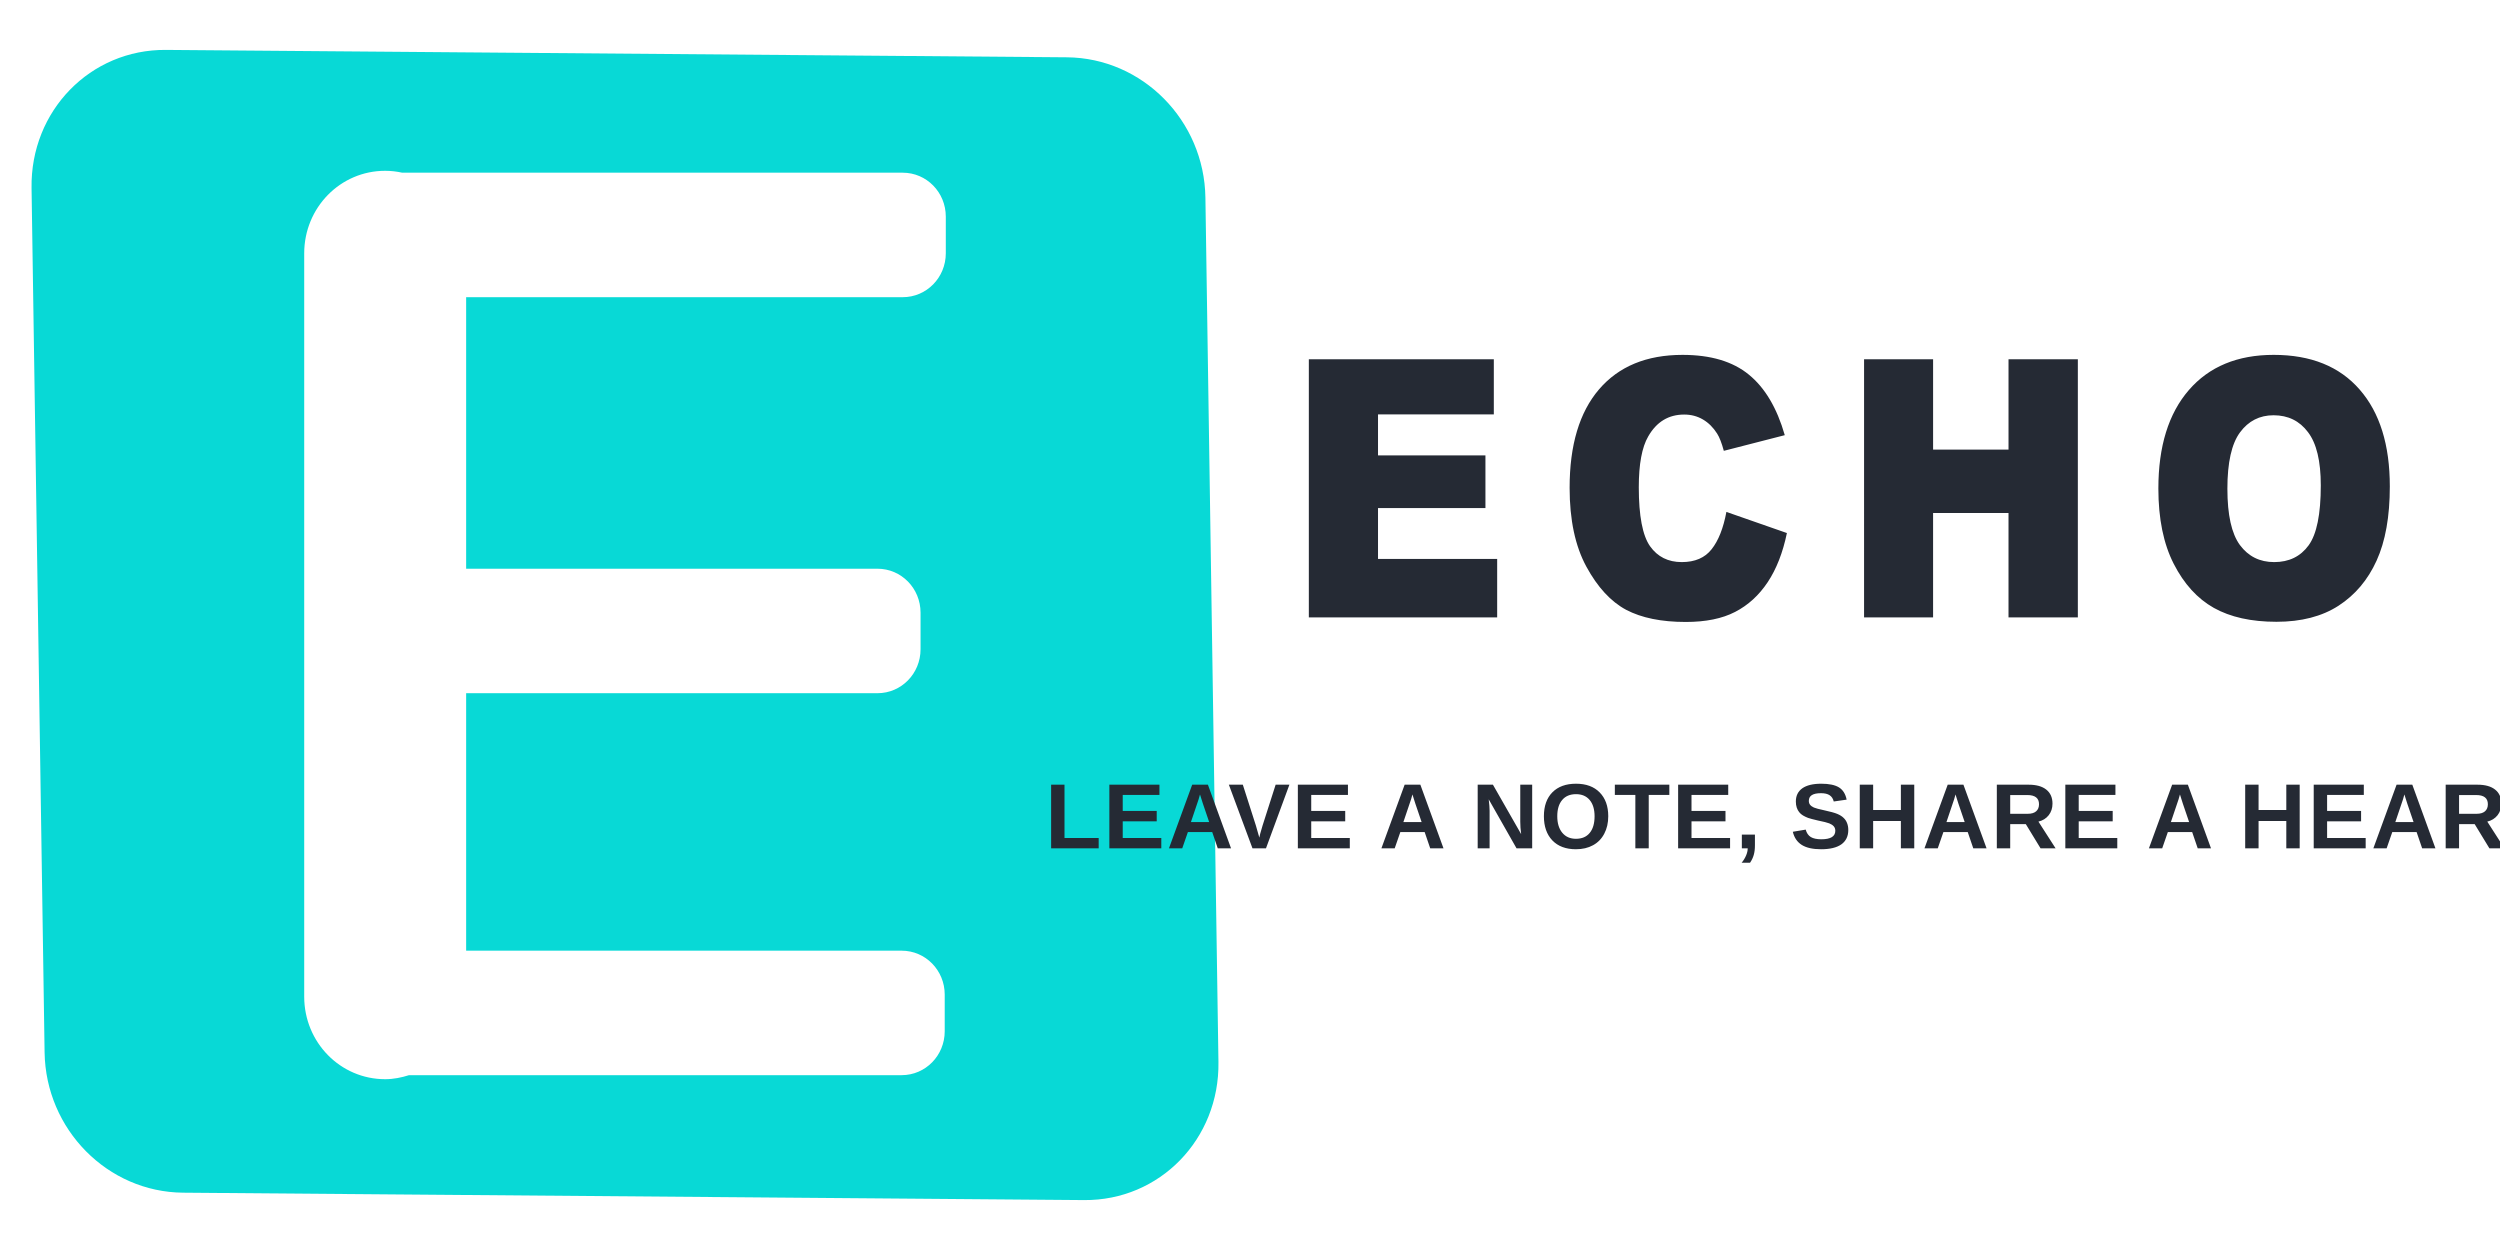
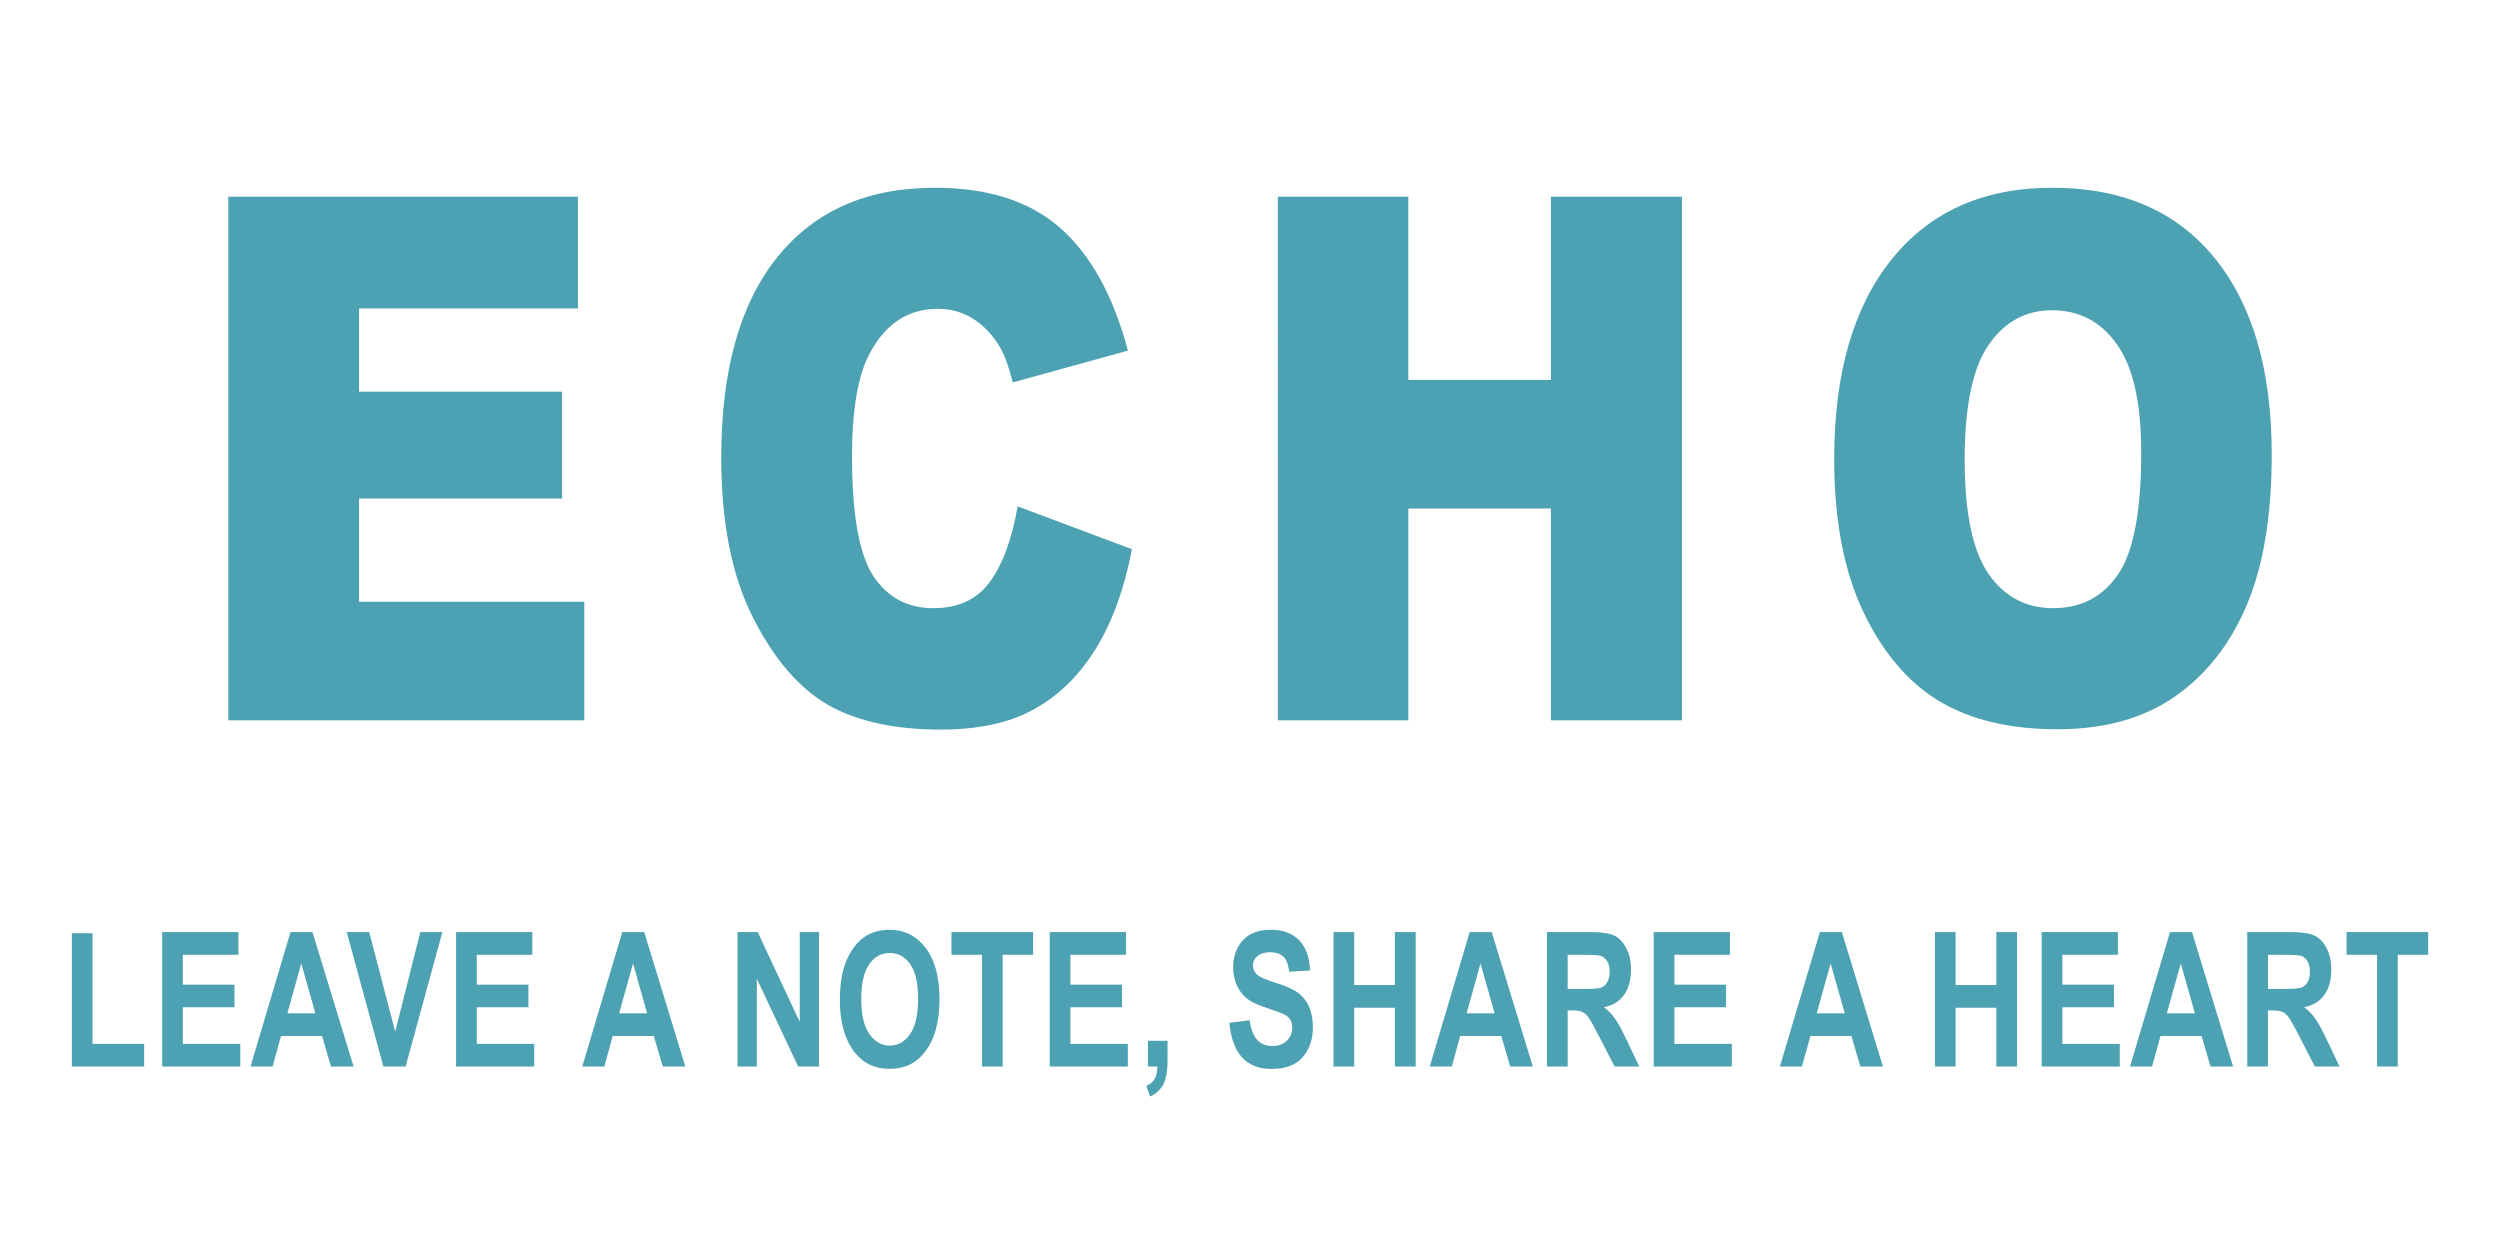
<svg xmlns="http://www.w3.org/2000/svg" width="400mm" height="200mm" viewBox="0 0 400 200" version="1.1" id="svg1">
  <defs id="defs1" />
  <g id="layer1">
-     <path id="rect1" style="opacity:1;fill:#08d9d6;stroke-width:0;stroke-linecap:round;stroke-linejoin:round" d="M 26.546,7.985 C 14.451,7.886 4.862,17.736 5.048,30.071 l 2.087,138.314 c 0.186,12.335 10.073,22.346 22.168,22.445 l 144.152,1.184 c 12.095,0.099 21.682,-9.751 21.496,-22.086 l -2.086,-138.316 C 192.68,19.278 182.793,9.269 170.698,9.169 Z M 61.628,27.328 c 0.938,0 1.848,0.111 2.728,0.303 h 80.079 c 3.819,-1e-6 6.893,3.136 6.893,7.03 l 1e-5,5.859 c -1e-5,3.895 -3.074,7.03 -6.893,7.03 l -69.852,2e-6 v 43.445 h 65.812 c 3.819,0 6.893,3.136 6.893,7.03 l 2e-5,5.859 c 0,3.895 -3.075,7.029 -6.893,7.029 H 74.583 v 41.196 l 69.68,-2e-5 c 3.819,2e-5 6.892,3.136 6.892,7.03 l -2e-5,5.859 c 2e-5,3.895 -3.073,7.029 -6.892,7.029 H 65.442 c -1.212,0.381 -2.476,0.645 -3.814,0.645 -7.177,-1e-5 -12.955,-5.893 -12.955,-13.213 l 3e-6,-118.918 c 0,-7.32 5.778,-13.213 12.955,-13.213 z" />
-     <text xml:space="preserve" style="font-style:normal;font-variant:normal;font-weight:bold;font-stretch:normal;font-size:14.817px;line-height:1.5;font-family:'AnonymicePro Nerd Font Mono';-inkscape-font-specification:'AnonymicePro Nerd Font Mono, Bold';font-variant-ligatures:normal;font-variant-caps:normal;font-variant-numeric:normal;font-variant-east-asian:normal;text-align:center;letter-spacing:0.265px;text-anchor:middle;opacity:1;fill:#252a34;fill-opacity:1;stroke-width:0;stroke-linecap:round;stroke-linejoin:round;stroke-dasharray:none" x="298.796" y="135.739" id="text9">
-       <tspan id="tspan8" style="font-style:normal;font-variant:normal;font-weight:bold;font-stretch:condensed;font-size:14.817px;font-family:Arial;-inkscape-font-specification:'Arial, Bold Condensed';font-variant-ligatures:normal;font-variant-caps:normal;font-variant-numeric:normal;font-variant-east-asian:normal;letter-spacing:0.265px;stroke-width:0" x="298.928" y="135.739">LEAVE A NOTE, SHARE A HEART</tspan>
-     </text>
-     <path style="font-weight:900;font-size:38.1px;line-height:1.5;font-family:Arial;-inkscape-font-specification:'Arial, Heavy';text-align:center;letter-spacing:5.292px;word-spacing:2.646px;text-anchor:middle;fill:#252a34;stroke-width:0;stroke-linecap:round;stroke-linejoin:round" d="m 209.414,57.483 h 29.597 v 8.817 h -18.529 v 6.564 h 17.188 v 8.423 h -17.188 v 8.141 h 19.065 v 9.353 H 209.414 Z m 66.811,24.424 9.679,3.38 q -0.975,4.704 -3.072,7.86 -2.097,3.155 -5.217,4.761 -3.096,1.606 -7.899,1.606 -5.827,0 -9.532,-1.944 -3.681,-1.972 -6.363,-6.902 -2.682,-4.93 -2.682,-12.62 0,-10.254 4.705,-15.747 4.73,-5.521 13.36,-5.521 6.753,0 10.605,3.155 3.876,3.155 5.754,9.691 l -9.752,2.507 q -0.512,-1.887 -1.073,-2.761 -0.926,-1.465 -2.267,-2.254 -1.341,-0.789 -2.999,-0.789 -3.754,0 -5.754,3.493 -1.512,2.592 -1.512,8.141 0,6.874 1.804,9.437 1.804,2.535 5.071,2.535 3.169,0 4.778,-2.056 1.633,-2.056 2.365,-5.972 z m 22.026,-24.424 h 11.044 v 14.451 h 12.068 V 57.483 H 332.455 V 98.781 H 321.362 V 82.076 h -12.068 v 16.705 h -11.044 z m 47.088,20.677 q 0,-10.113 4.876,-15.747 4.876,-5.634 13.579,-5.634 8.923,0 13.75,5.55 4.827,5.521 4.827,15.494 0,7.24 -2.121,11.888 -2.097,4.62 -6.095,7.212 -3.974,2.563 -9.923,2.563 -6.046,0 -10.02,-2.225 -3.95,-2.225 -6.412,-7.043 -2.462,-4.817 -2.462,-12.057 z m 11.044,0.056 q 0,6.254 1.999,8.986 2.024,2.733 5.485,2.733 3.559,0 5.51,-2.676 1.95,-2.676 1.95,-9.606 0,-5.831 -2.048,-8.507 -2.024,-2.704 -5.51,-2.704 -3.34,0 -5.364,2.733 -2.024,2.733 -2.024,9.043 z" id="text10" aria-label="ECHO" />
+     <path style="font-weight:900;font-size:38.1px;line-height:1.5;font-family:Arial;-inkscape-font-specification:'Arial, Heavy';text-align:center;letter-spacing:5.292px;word-spacing:2.646px;text-anchor:middle;fill:#4ca2b2;fill-opacity:1;stroke-width:0;stroke-linecap:round;stroke-linejoin:round" d="m 36.525,31.468 h 55.948 v 17.888 H 57.448 V 62.672 H 89.939 V 79.76 H 57.448 V 96.276 H 93.487 V 115.25 h -56.962 z m 126.296,49.549 18.296,6.858 q -1.843,9.544 -5.807,15.945 -3.963,6.401 -9.862,9.658 -5.853,3.258 -14.932,3.258 -11.015,0 -18.02,-3.943 -6.959,-4.001 -12.028,-14.002 -5.069,-10.001 -5.069,-25.603 0,-20.803 8.895,-31.947 8.941,-11.201 25.255,-11.201 12.766,0 20.047,6.401 7.328,6.401 10.876,19.66 l -18.434,5.086 q -0.968,-3.829 -2.028,-5.601 -1.751,-2.972 -4.286,-4.572 -2.535,-1.6 -5.669,-1.6 -7.097,0 -10.876,7.087 -2.857,5.258 -2.857,16.516 0,13.945 3.41,19.145 3.41,5.144 9.586,5.144 5.991,0 9.033,-4.172 3.088,-4.172 4.47,-12.116 z m 41.636,-49.549 h 20.877 V 60.786 h 22.813 V 31.468 h 20.969 V 115.25 H 248.147 V 81.36 H 225.335 V 115.25 h -20.877 z m 89.013,41.948 q 0,-20.517 9.217,-31.947 9.217,-11.43 25.67,-11.43 16.867,0 25.993,11.259 9.125,11.201 9.125,31.433 0,14.688 -4.009,24.117 -3.963,9.373 -11.522,14.631 -7.512,5.201 -18.757,5.201 -11.429,0 -18.941,-4.515 -7.466,-4.515 -12.121,-14.288 -4.655,-9.773 -4.655,-24.46 z m 20.877,0.114 q 0,12.687 3.779,18.231 3.825,5.544 10.369,5.544 6.729,0 10.415,-5.429 3.687,-5.429 3.687,-19.488 0,-11.83 -3.871,-17.259 -3.825,-5.486 -10.415,-5.486 -6.314,0 -10.139,5.544 -3.825,5.544 -3.825,18.345 z" id="text10" aria-label="ECHO" />
+     <path style="font-weight:bold;font-stretch:condensed;font-size:14.817px;line-height:1.5;font-family:Arial;-inkscape-font-specification:'Arial, Bold Condensed';text-align:center;letter-spacing:0.265px;text-anchor:middle;fill:#4ca2b2;fill-opacity:1;stroke-width:0;stroke-linecap:round;stroke-linejoin:round" d="M 11.496,170.649 V 149.308 h 3.31 v 17.716 h 8.26 v 3.625 z m 14.45,0 v -21.517 h 12.199 v 3.64 h -8.89 v 4.77 h 8.26 v 3.625 h -8.26 v 5.856 h 9.19 v 3.625 z m 30.629,0 h -3.611 l -1.436,-4.888 h -6.565 l -1.354,4.888 h -3.528 l 6.4,-21.517 h 3.515 z m -6.113,-8.513 -2.257,-7.984 -2.229,7.984 z m 10.88,8.513 -5.867,-21.517 h 3.597 l 4.158,15.925 4.021,-15.925 h 3.528 l -5.881,21.517 z m 11.633,0 v -21.517 h 12.199 v 3.64 h -8.89 v 4.77 h 8.26 v 3.625 h -8.26 v 5.856 h 9.19 v 3.625 z m 36.681,0 h -3.611 l -1.436,-4.888 h -6.565 l -1.354,4.888 h -3.528 l 6.4,-21.517 h 3.515 z m -6.113,-8.513 -2.257,-7.984 -2.229,7.984 z m 14.458,8.513 v -21.517 h 3.228 l 6.729,14.369 v -14.369 h 3.091 v 21.517 h -3.337 l -6.619,-14.032 v 14.032 z m 16.378,-10.626 q 0,-3.845 1.053,-6.326 1.067,-2.495 2.776,-3.713 1.71,-1.218 4.144,-1.218 3.528,0 5.744,2.891 2.229,2.891 2.229,8.234 0,5.401 -2.352,8.439 -2.065,2.686 -5.607,2.686 -3.569,0 -5.635,-2.657 -2.352,-3.038 -2.352,-8.337 z m 3.419,-0.147 q 0,3.713 1.313,5.577 1.313,1.849 3.255,1.849 1.956,0 3.241,-1.835 1.286,-1.849 1.286,-5.665 0,-3.743 -1.258,-5.533 -1.245,-1.791 -3.269,-1.791 -2.024,0 -3.296,1.805 -1.272,1.805 -1.272,5.592 z m 19.319,10.773 v -17.877 h -4.882 v -3.64 h 13.061 v 3.64 h -4.869 v 17.877 z m 10.839,0 v -21.517 h 12.199 v 3.64 h -8.889 v 4.77 h 8.26 v 3.625 h -8.26 v 5.856 h 9.19 v 3.625 z m 15.708,-4.124 h 3.146 v 2.95 q 0,2.51 -0.547,3.728 -0.67,1.512 -2.243,2.246 l -0.615,-1.703 q 0.93,-0.411 1.34,-1.115 0.41,-0.69 0.438,-1.981 h -1.518 z m 13.035,-2.877 3.241,-0.411 q 0.547,4.124 3.583,4.124 1.504,0 2.366,-0.837 0.862,-0.851 0.862,-2.099 0,-0.734 -0.301,-1.248 -0.301,-0.514 -0.916,-0.837 -0.615,-0.338 -2.981,-1.115 -2.12,-0.69 -3.104,-1.497 -0.985,-0.807 -1.573,-2.114 -0.574,-1.321 -0.574,-2.833 0,-1.761 0.739,-3.17 0.752,-1.409 2.065,-2.128 1.313,-0.719 3.241,-0.719 2.899,0 4.527,1.688 1.627,1.688 1.723,4.829 l -3.323,0.191 q -0.219,-1.732 -0.944,-2.422 -0.725,-0.69 -2.065,-0.69 -1.34,0 -2.065,0.602 -0.725,0.602 -0.725,1.497 0,0.881 0.656,1.482 0.656,0.602 3.022,1.321 2.503,0.778 3.611,1.644 1.121,0.851 1.71,2.216 0.588,1.35 0.588,3.288 0,2.803 -1.614,4.711 -1.6,1.908 -5.019,1.908 -6.045,0 -6.729,-7.383 z m 16.665,7.001 v -21.517 h 3.31 v 8.469 h 6.51 v -8.469 h 3.323 v 21.517 H 223.183 v -9.408 h -6.51 v 9.408 z m 31.887,0 h -3.611 l -1.436,-4.888 h -6.565 l -1.354,4.888 h -3.528 l 6.4,-21.517 h 3.515 z m -6.113,-8.513 -2.257,-7.984 -2.229,7.984 z m 8.378,8.513 v -21.517 h 6.989 q 2.681,0 3.829,0.587 1.149,0.572 1.887,2.011 0.739,1.424 0.739,3.42 0,2.525 -1.135,4.066 -1.121,1.541 -3.2,1.937 1.067,0.822 1.764,1.805 0.697,0.969 1.901,3.493 l 1.997,4.198 h -3.952 l -2.407,-4.682 q -1.299,-2.539 -1.764,-3.17 -0.465,-0.646 -0.985,-0.881 -0.52,-0.25 -1.669,-0.25 h -0.684 v 8.983 z m 3.31,-12.417 h 2.462 q 2.257,0 2.872,-0.205 0.615,-0.22 0.998,-0.866 0.383,-0.646 0.383,-1.717 0,-1.027 -0.383,-1.644 -0.383,-0.631 -1.039,-0.866 -0.465,-0.161 -2.694,-0.161 h -2.598 z m 13.766,12.417 v -21.517 h 12.199 v 3.64 h -8.89 v 4.77 h 8.26 v 3.625 h -8.26 v 5.856 h 9.19 v 3.625 z m 36.681,0 h -3.61 l -1.436,-4.888 h -6.565 l -1.354,4.888 h -3.528 l 6.4,-21.517 h 3.515 z m -6.113,-8.513 -2.257,-7.984 -2.229,7.984 z m 14.43,8.513 v -21.517 h 3.31 v 8.469 h 6.51 v -8.469 h 3.323 v 21.517 h -3.323 v -9.408 h -6.51 v 9.408 z m 17.076,0 v -21.517 h 12.199 v 3.64 h -8.889 v 4.77 h 8.26 v 3.625 h -8.26 v 5.856 h 9.19 v 3.625 z m 30.629,0 h -3.611 l -1.436,-4.888 h -6.565 l -1.354,4.888 h -3.528 l 6.4,-21.517 h 3.515 z m -6.113,-8.513 -2.257,-7.984 -2.229,7.984 z m 8.378,8.513 v -21.517 h 6.989 q 2.681,0 3.829,0.587 1.149,0.572 1.887,2.011 0.739,1.424 0.739,3.42 0,2.525 -1.135,4.066 -1.121,1.541 -3.2,1.937 1.067,0.822 1.764,1.805 0.697,0.969 1.901,3.493 l 1.997,4.198 h -3.952 l -2.407,-4.682 q -1.299,-2.539 -1.764,-3.17 -0.465,-0.646 -0.985,-0.881 -0.52,-0.25 -1.668,-0.25 h -0.684 v 8.983 z m 3.31,-12.417 h 2.462 q 2.257,0 2.872,-0.205 0.615,-0.22 0.998,-0.866 0.383,-0.646 0.383,-1.717 0,-1.027 -0.383,-1.644 -0.383,-0.631 -1.039,-0.866 -0.465,-0.161 -2.694,-0.161 h -2.598 z m 17.459,12.417 v -17.877 h -4.882 v -3.64 h 13.061 v 3.64 h -4.869 v 17.877 z" id="text9" aria-label="LEAVE A NOTE, SHARE A HEART" />
  </g>
</svg>
